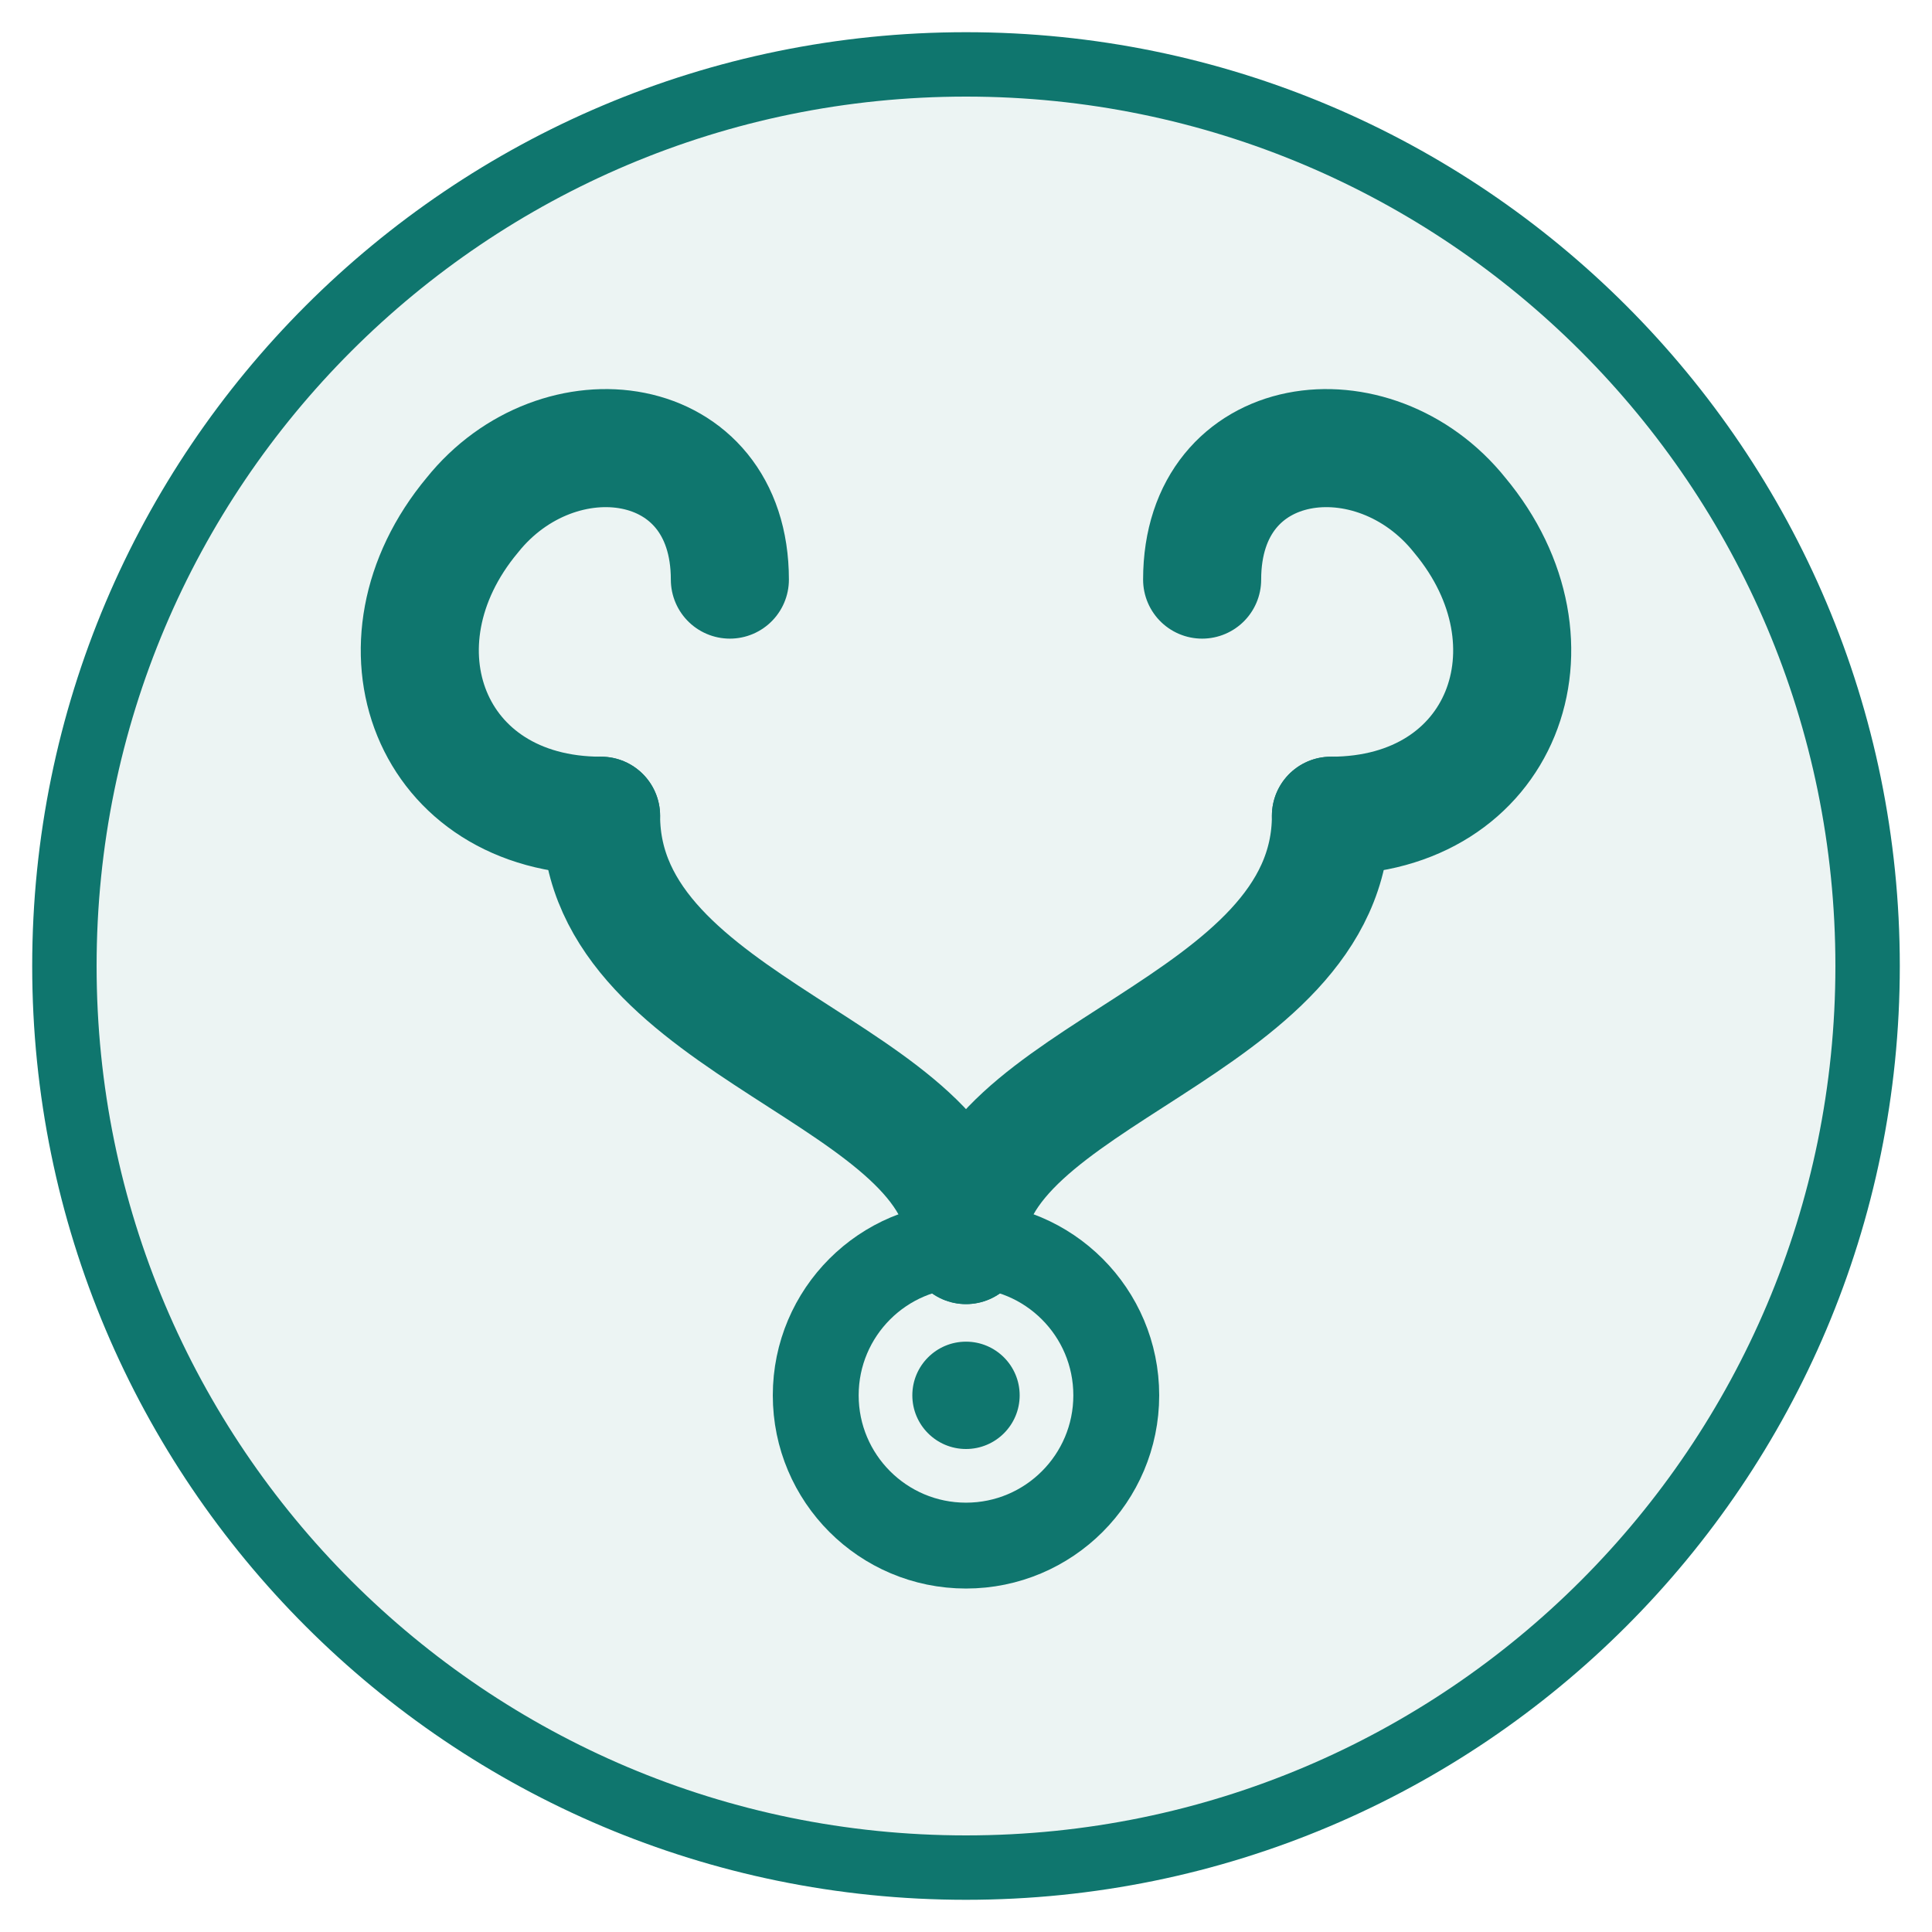
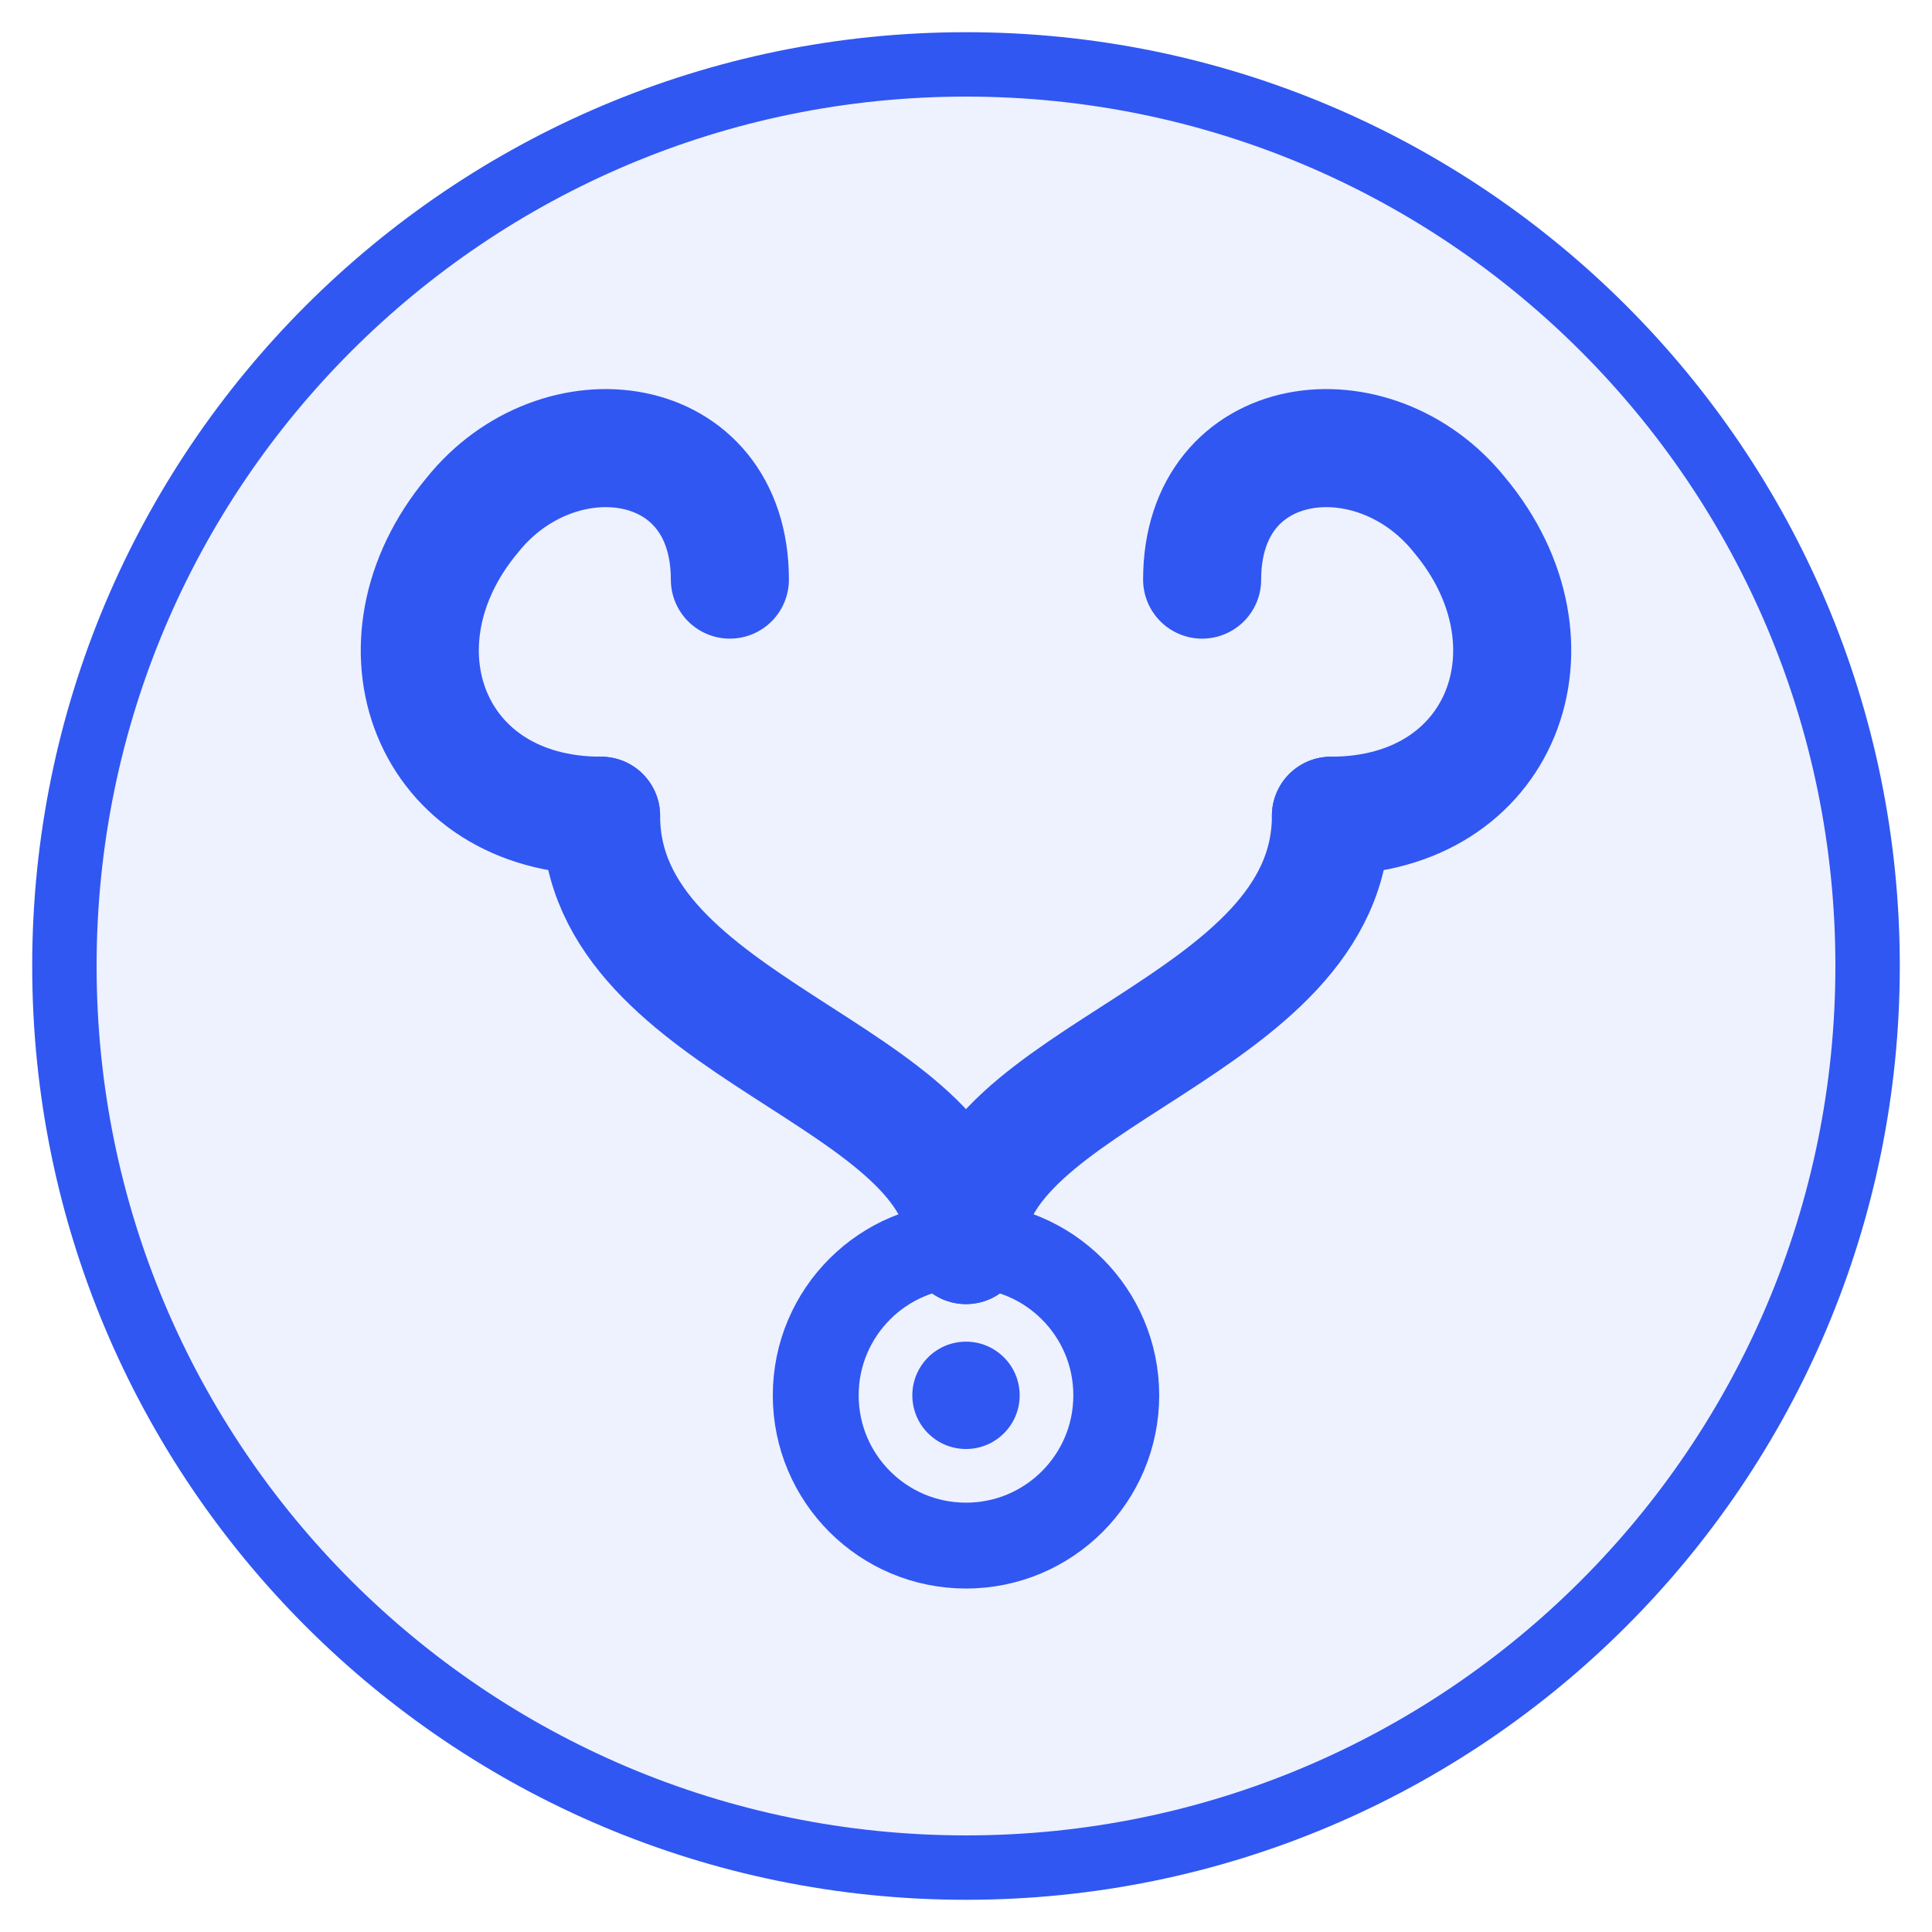
<svg xmlns="http://www.w3.org/2000/svg" width="90" height="90" viewBox="0 0 90 90" fill="none">
-   <circle cx="45" cy="45" r="42" fill="rgba(15,118,110,0.08)" stroke="#0F766E" stroke-width="3" />
-   <path d="M 28,38 C 20,38 17,30 22,24 C 26,19 34,20 34,27" stroke="#0F766E" stroke-width="5.5" stroke-linecap="round" fill="none" />
-   <path d="M 62,38 C 70,38 73,30 68,24 C 64,19 56,20 56,27" stroke="#0F766E" stroke-width="5.5" stroke-linecap="round" fill="none" />
-   <path d="M 28,38 C 28,48 45,50 45,58" stroke="#0F766E" stroke-width="5.5" stroke-linecap="round" fill="none" />
-   <path d="M 62,38 C 62,48 45,50 45,58" stroke="#0F766E" stroke-width="5.5" stroke-linecap="round" fill="none" />
-   <circle cx="45" cy="65" r="7" stroke="#0F766E" stroke-width="4" fill="none" />
-   <circle cx="45" cy="65" r="2.5" fill="#0F766E" />
+   <circle cx="45" cy="45" r="42" fill="rgba(48,87,242,0.08)" stroke="#3057F2" stroke-width="3" />
+   <path d="M 28,38 C 20,38 17,30 22,24 C 26,19 34,20 34,27" stroke="#3057F2" stroke-width="5.5" stroke-linecap="round" fill="none" />
+   <path d="M 62,38 C 70,38 73,30 68,24 C 64,19 56,20 56,27" stroke="#3057F2" stroke-width="5.5" stroke-linecap="round" fill="none" />
+   <path d="M 28,38 C 28,48 45,50 45,58" stroke="#3057F2" stroke-width="5.5" stroke-linecap="round" fill="none" />
+   <path d="M 62,38 C 62,48 45,50 45,58" stroke="#3057F2" stroke-width="5.5" stroke-linecap="round" fill="none" />
+   <circle cx="45" cy="65" r="7" stroke="#3057F2" stroke-width="4" fill="none" />
+   <circle cx="45" cy="65" r="2.5" fill="#3057F2" />
</svg>
